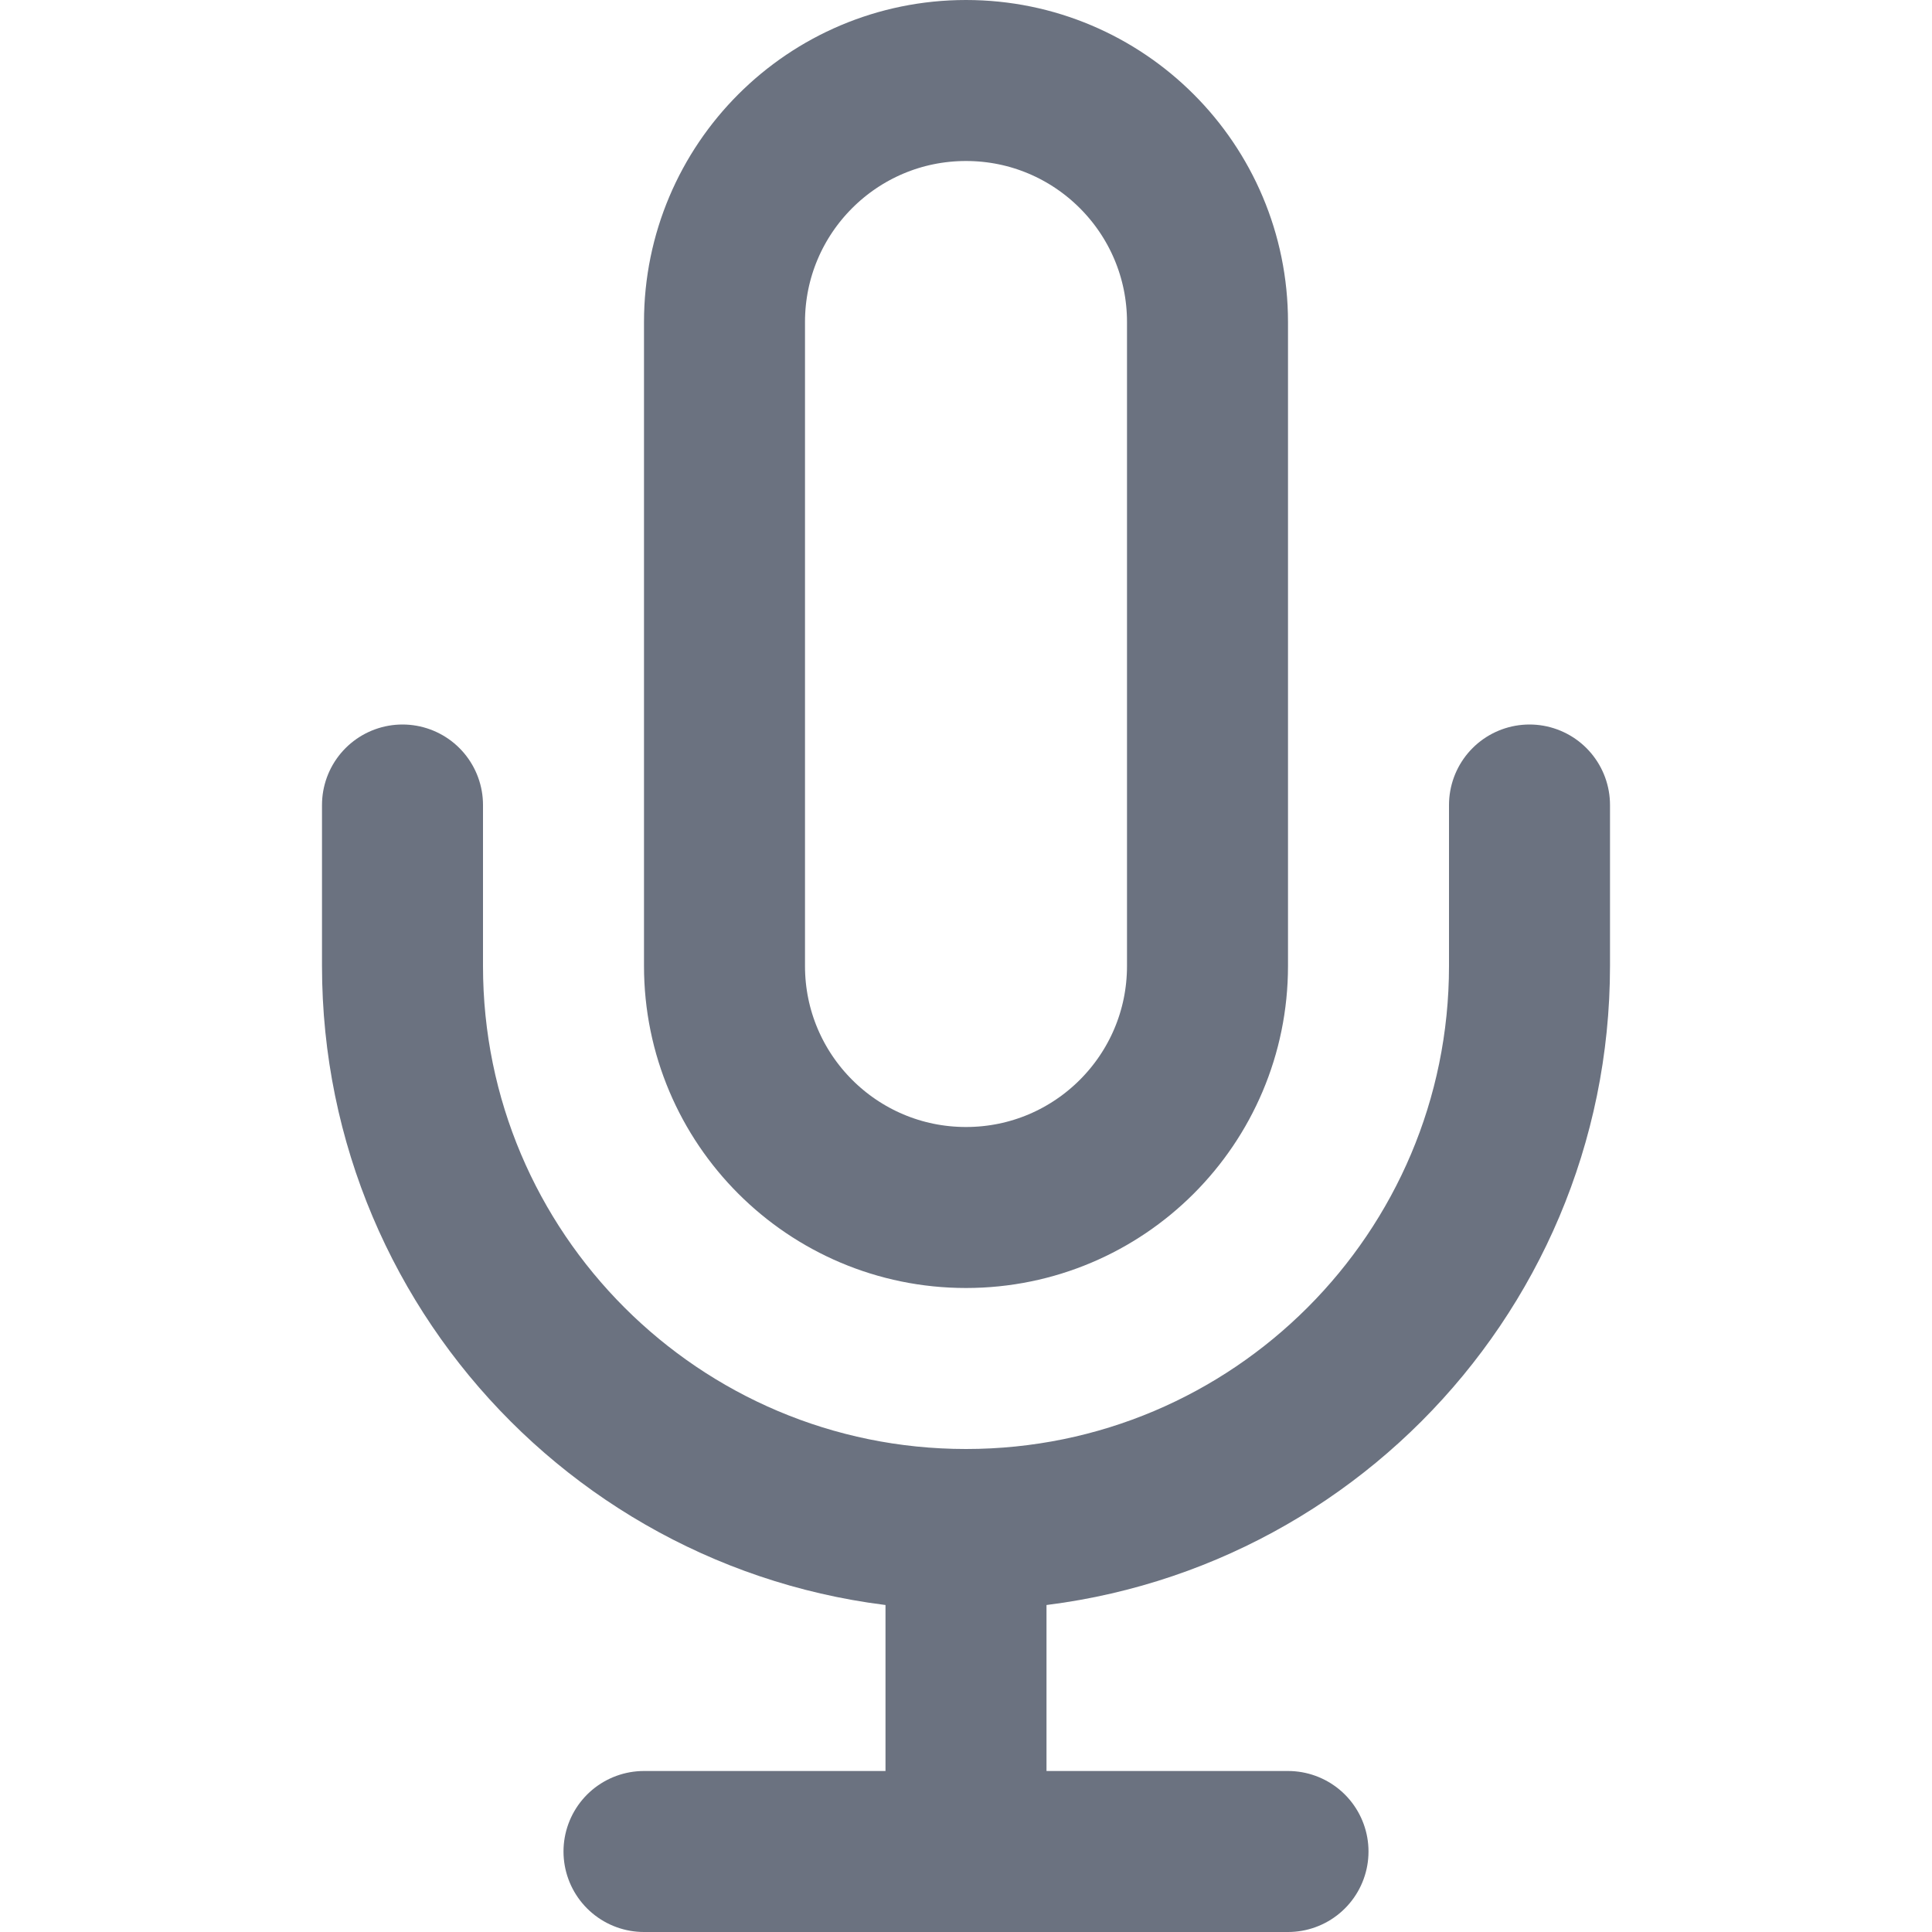
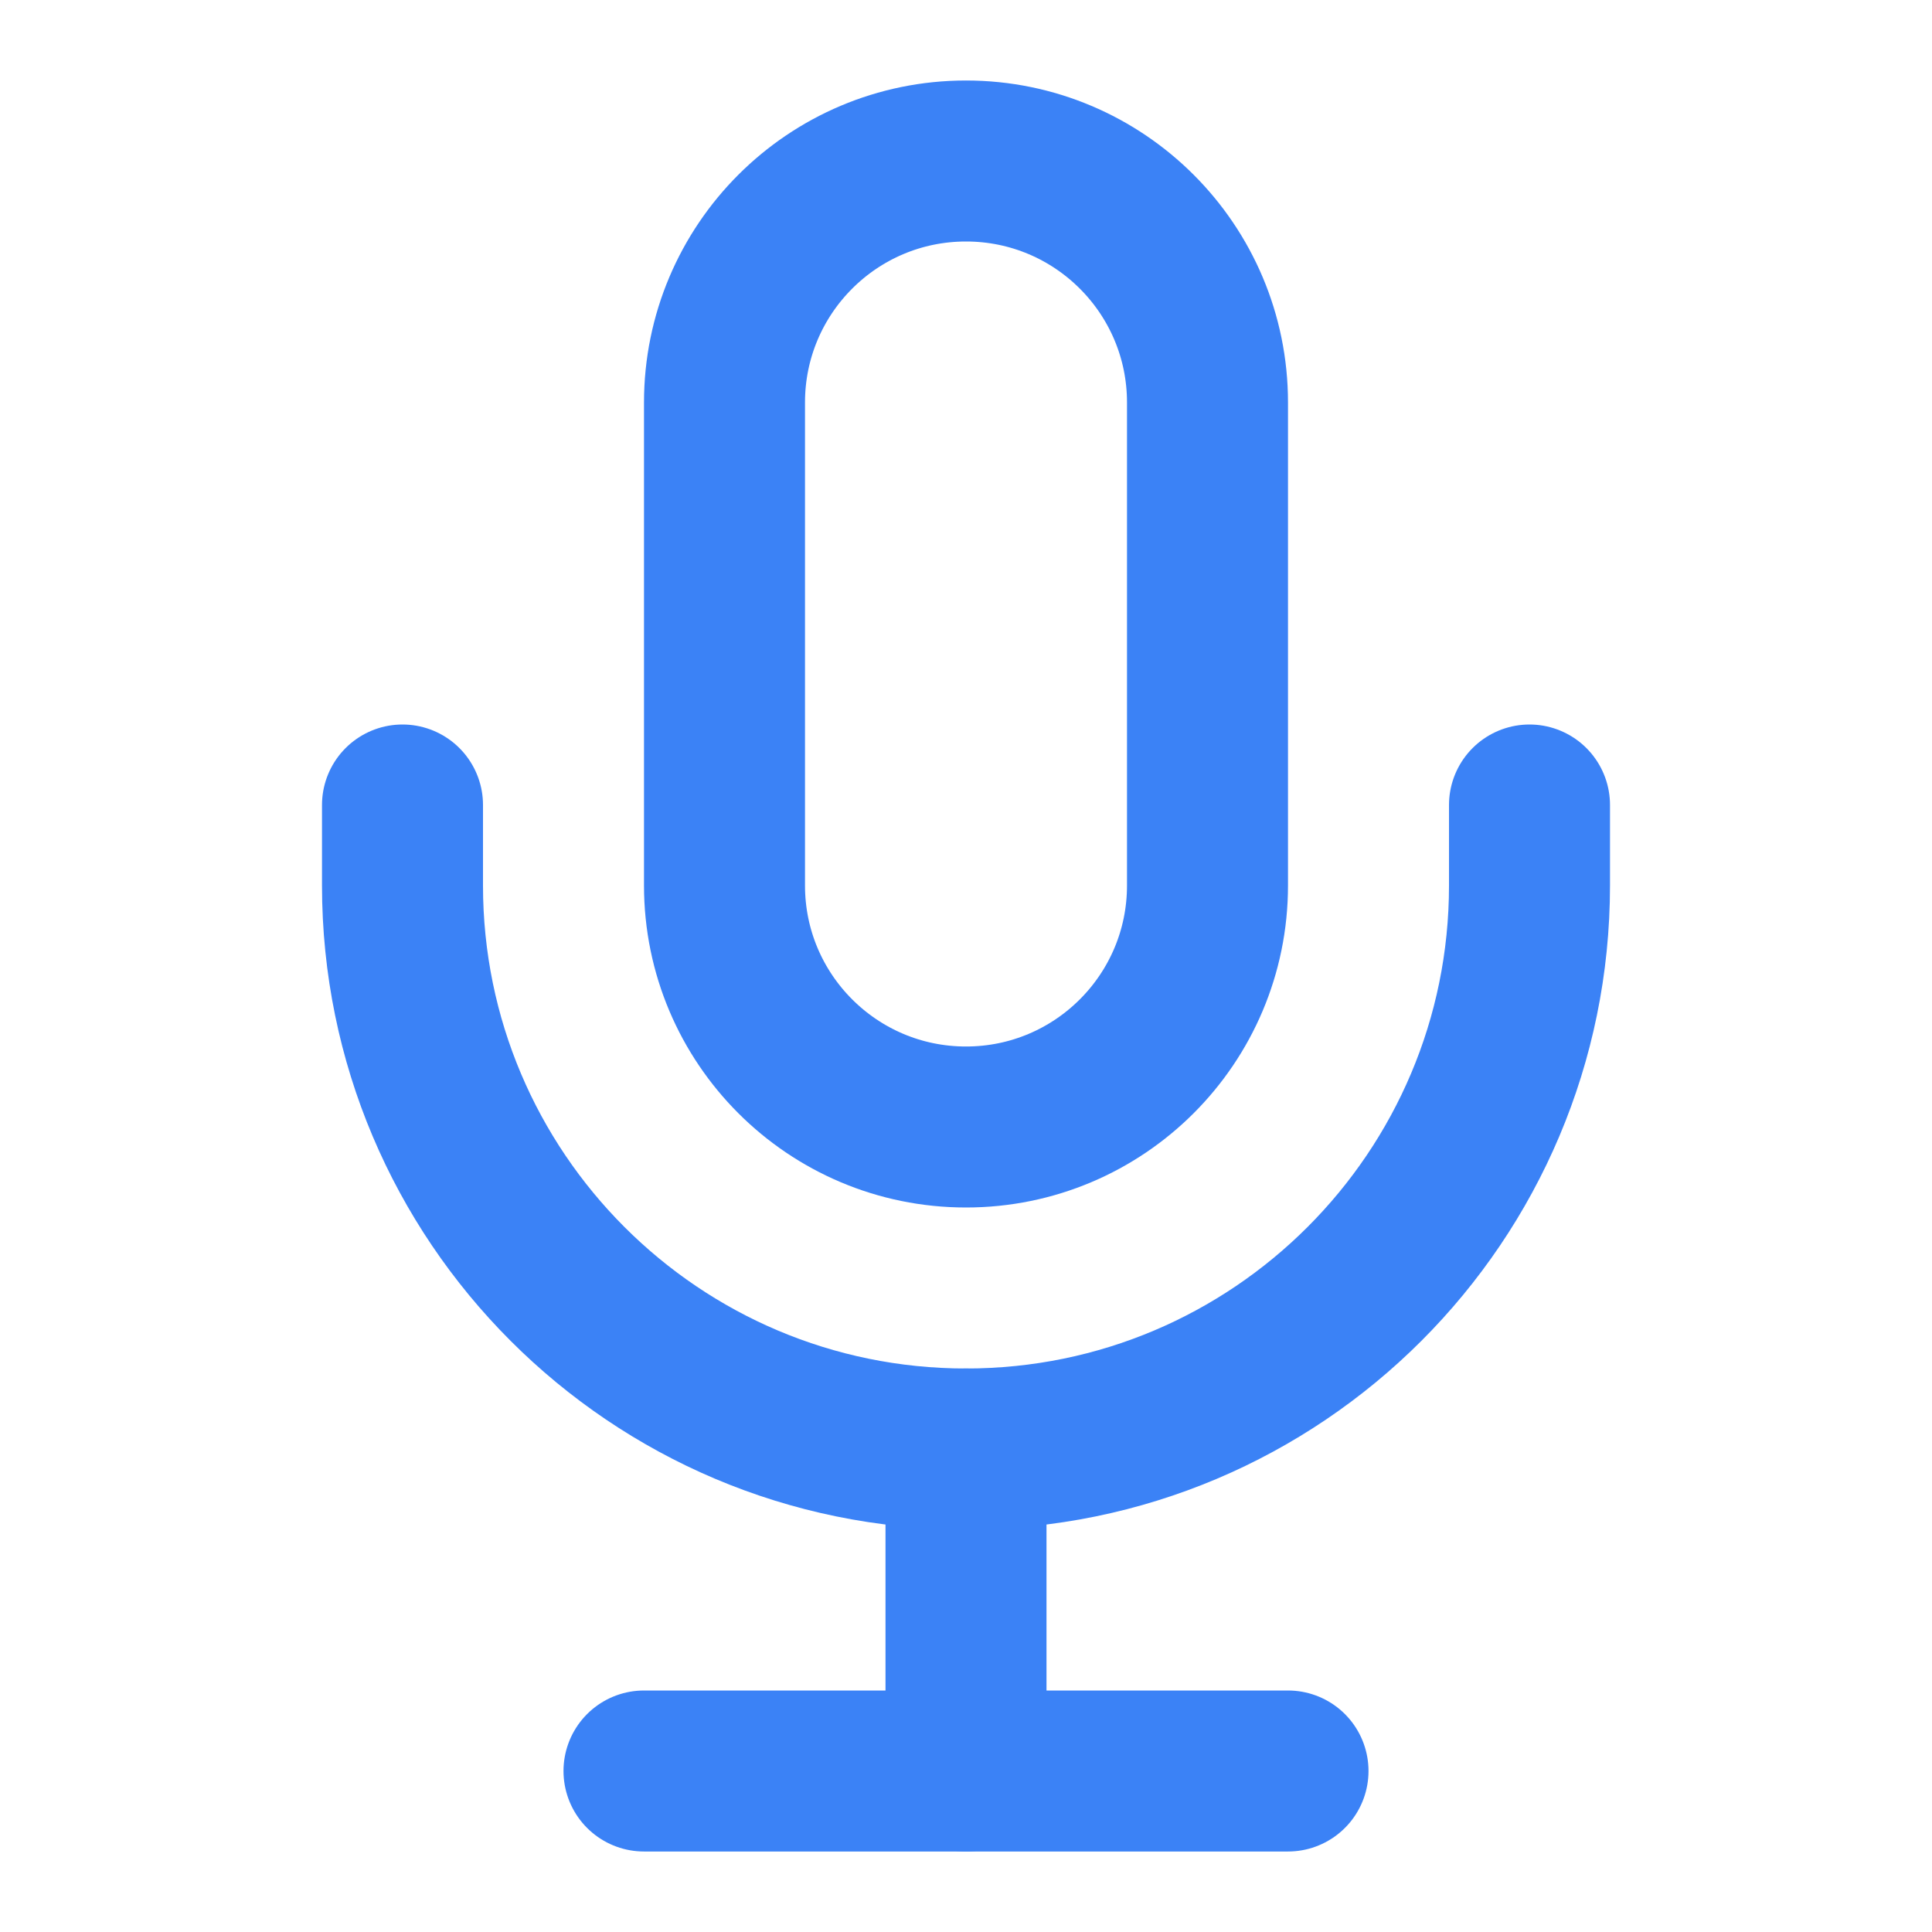
- <svg xmlns="http://www.w3.org/2000/svg" width="32" height="32" viewBox="0 0 24 24" fill="none" stroke="#6B7280" stroke-width="2" stroke-linecap="round" stroke-linejoin="round">
-   <path d="M12 1a3 3 0 0 0-3 3v8a3 3 0 0 0 6 0V4a3 3 0 0 0-3-3z" />
-   <path d="M19 10v2a7 7 0 0 1-14 0v-2" />
-   <line x1="12" y1="19" x2="12" y2="23" />
-   <line x1="8" y1="23" x2="16" y2="23" />
+ <svg xmlns="http://www.w3.org/2000/svg" width="24" height="24" viewBox="0 0 24 24" fill="none">
+   <path d="M12 14C13.657 14 15 12.657 15 11V5C15 3.343 13.657 2 12 2C10.343 2 9 3.343 9 5V11C9 12.657 10.343 14 12 14Z" stroke="#3B82F6" stroke-width="2" stroke-linecap="round" stroke-linejoin="round" />
+   <path d="M19 10V11C19 14.866 15.866 18 12 18C8.134 18 5 14.866 5 11V10" stroke="#3B82F6" stroke-width="2" stroke-linecap="round" stroke-linejoin="round" />
+   <path d="M12 18V22" stroke="#3B82F6" stroke-width="2" stroke-linecap="round" stroke-linejoin="round" />
+   <path d="M8 22H16" stroke="#3B82F6" stroke-width="2" stroke-linecap="round" stroke-linejoin="round" />
</svg>
